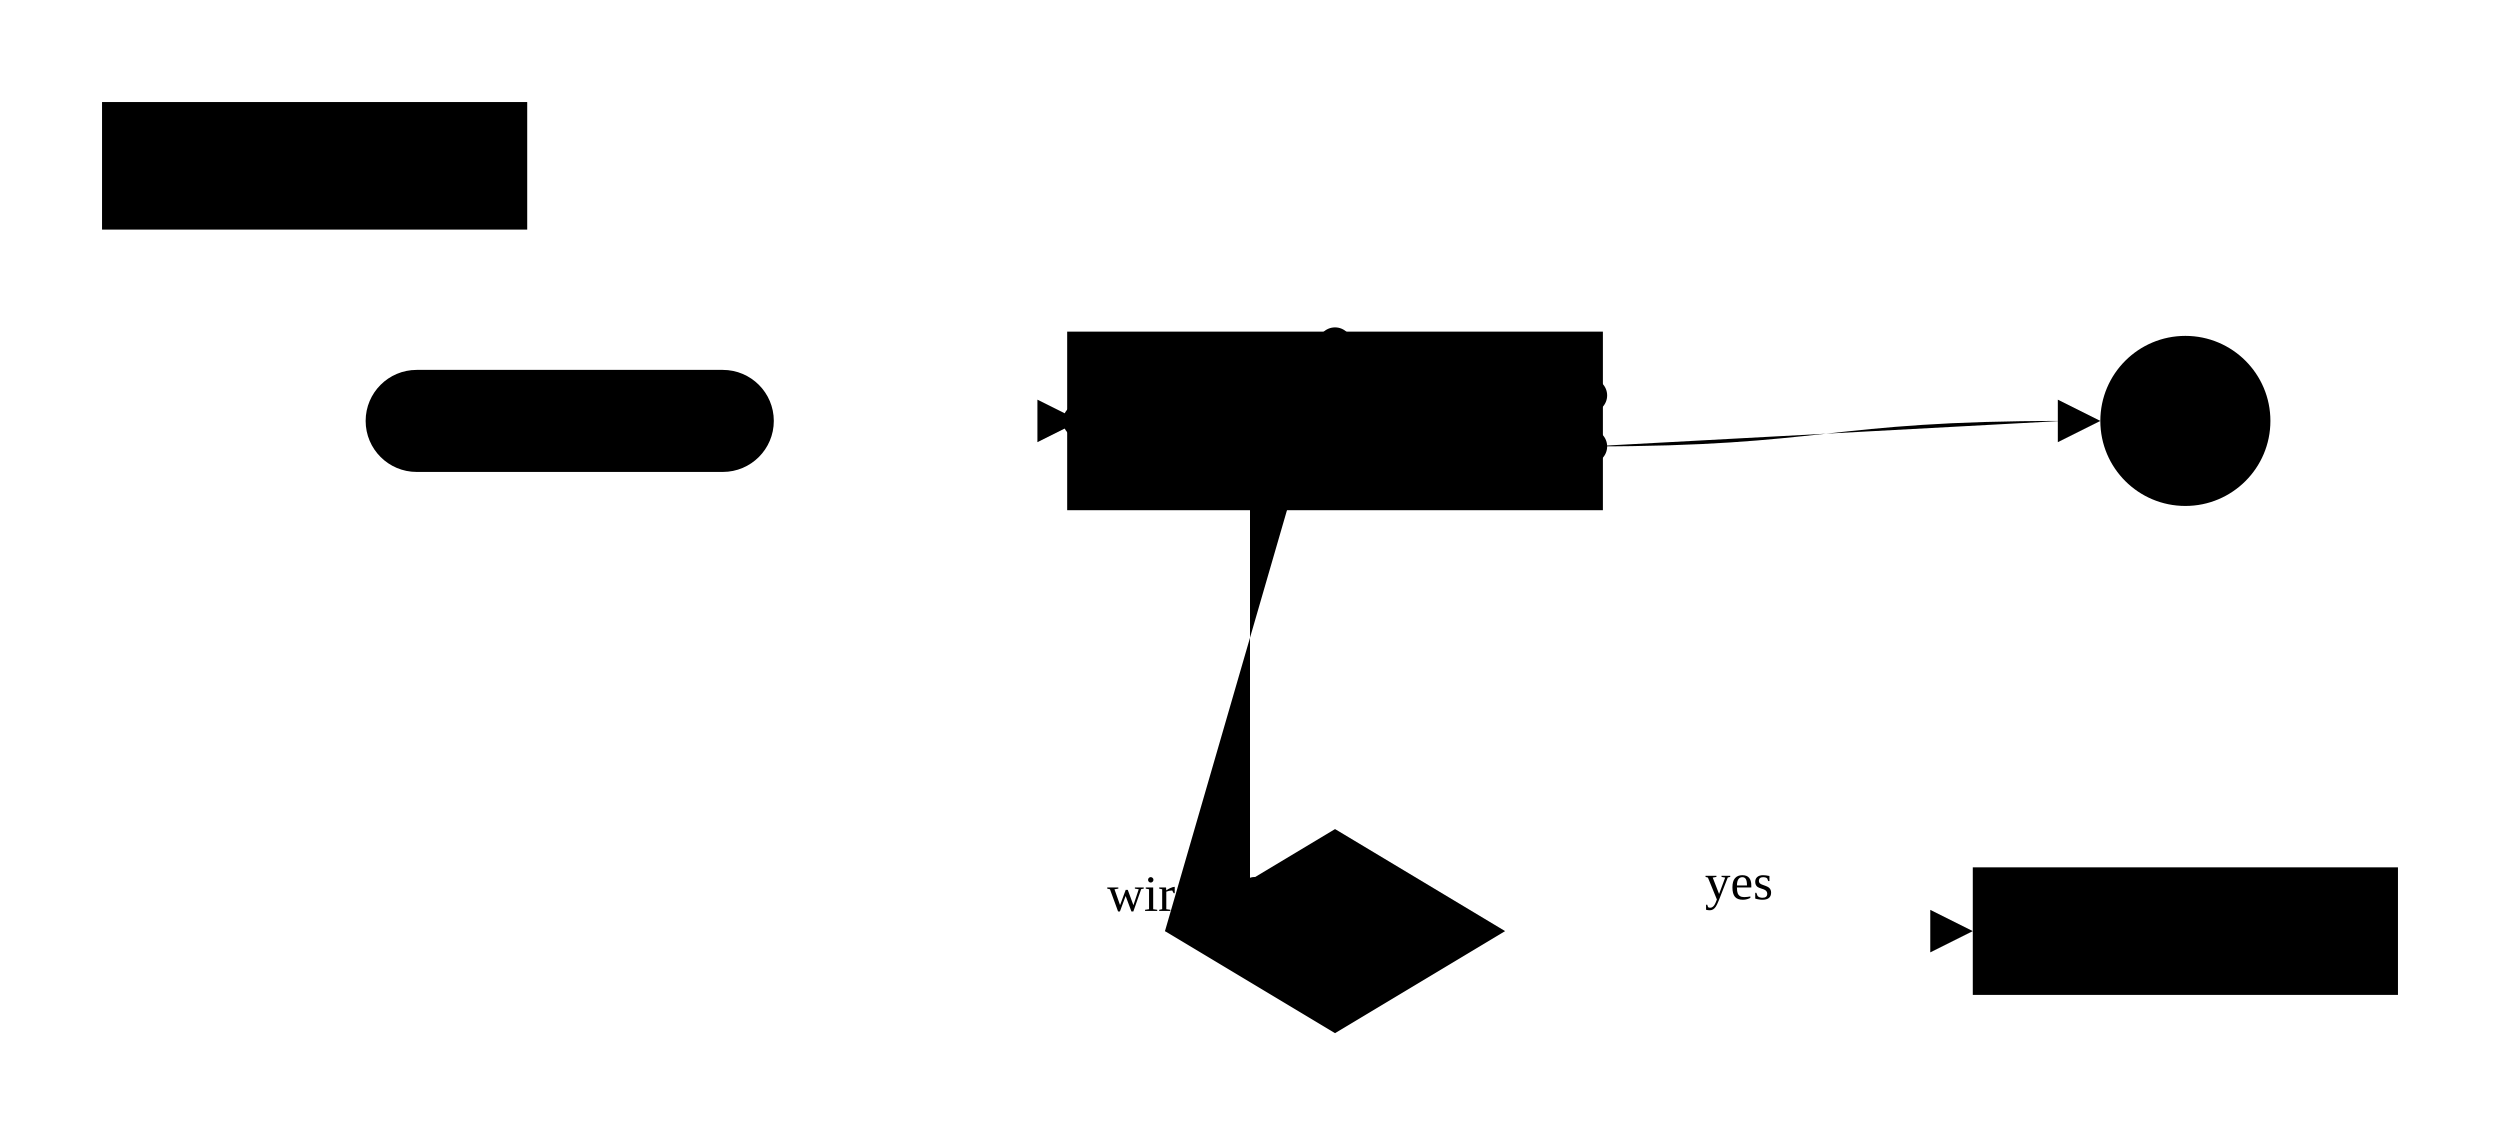
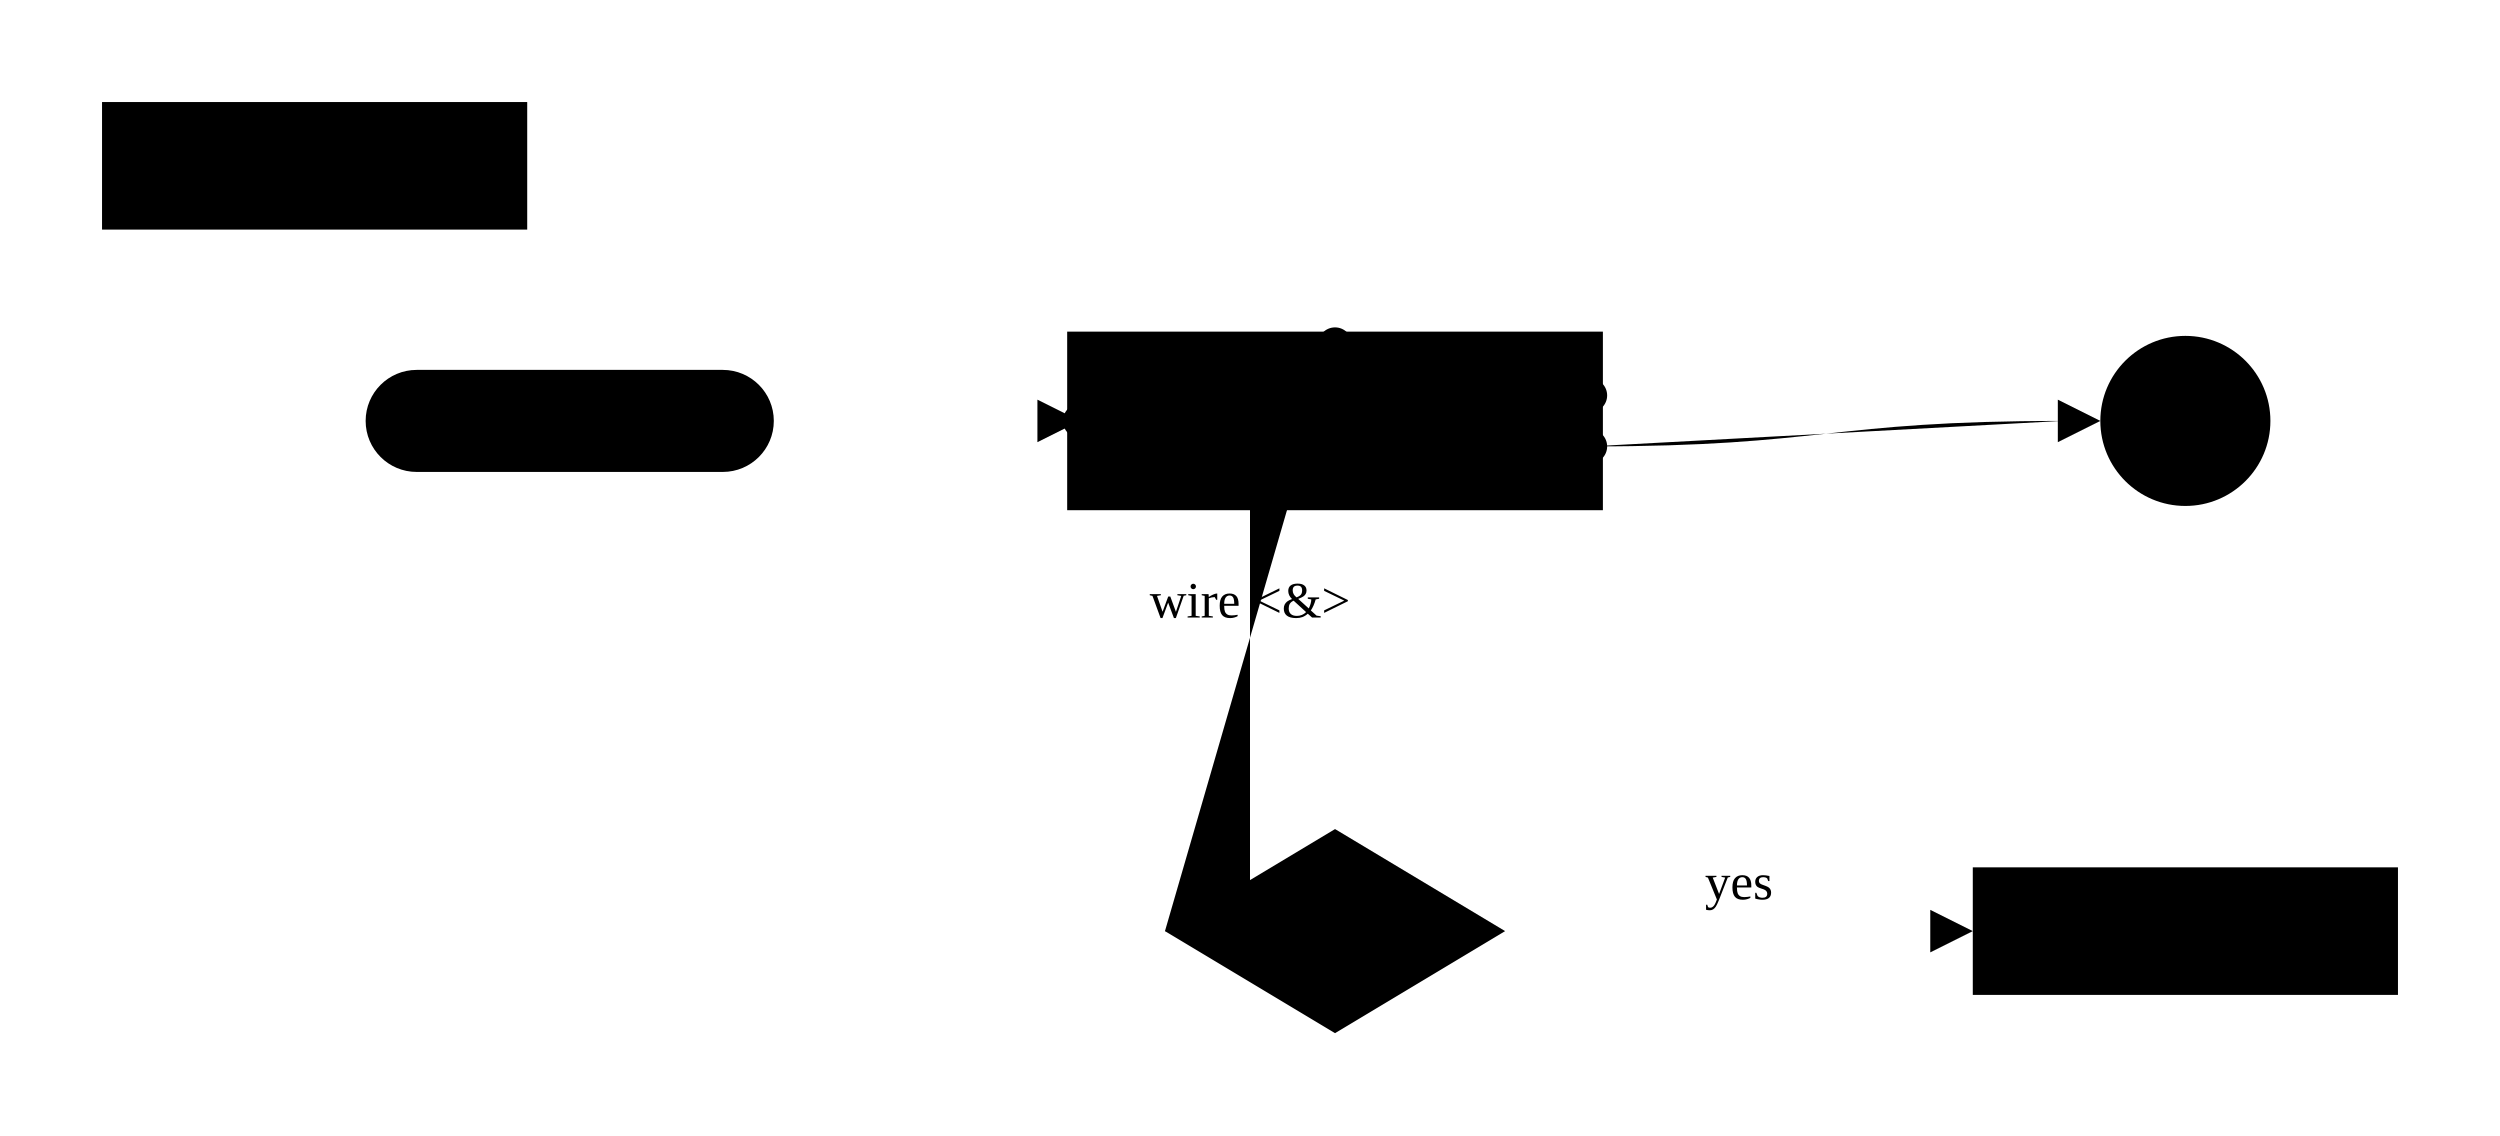
<svg xmlns="http://www.w3.org/2000/svg" viewBox="-74 -39 588 267" class="graphedwright" data-mode="edit" role="img" aria-labelledby="graphedwright-title">
  <defs>
    <marker id="arrow-0" class="arrowhead kind-to" viewBox="0 0 10 10" refX="1" refY="5" markerWidth="10" markerHeight="10" markerUnits="userSpaceOnUse" orient="auto-start-reverse">
      <path d="M 0 0 L 10 5 L 0 10 z" />
    </marker>
    <marker id="arrow-1" class="arrowhead kind-outcome" viewBox="0 0 10 10" refX="1" refY="5" markerWidth="10" markerHeight="10" markerUnits="userSpaceOnUse" orient="auto-start-reverse">
      <path d="M 0 0 L 10 5 L 0 10 z" />
    </marker>
  </defs>
  <g class="containers" />
  <g class="edges">
    <g class="edge kind-to" id="e1" data-kind="to" data-from="s &quot;quoted&quot; &amp; &lt;tagged&gt;" data-to="a label far too long to fit in the box it is drawn in">
      <path d="M 108 60 L 171 60" stroke-width="1.5" marker-end="url(#arrow-0)" />
    </g>
    <g class="edge kind-wire" id="e2" data-kind="wire" data-from="a label far too long to fit in the box it is drawn in" data-to="decide?">
      <path d="M 240 42 H 220 V 180 H 200" stroke-width="1.5" />
-       <text class="label" x="210" y="175.25" text-anchor="middle">wire &lt;&amp;&gt;</text>
+       <text class="label" x="220" y="106.25" text-anchor="middle">wire &lt;&amp;&gt;</text>
    </g>
    <g class="edge kind-outcome" id="e3" data-kind="outcome" data-from="decide?" data-to="leaf">
      <path d="M 280 180 C 330.5 180, 330.5 180, 381 180" stroke-width="7" marker-end="url(#arrow-1)" />
      <text class="label" x="335" y="172.5" text-anchor="middle">yes</text>
    </g>
    <g class="edge kind-outcome" id="e4" data-kind="outcome" data-from="a label far too long to fit in the box it is drawn in" data-to="ö">
      <path d="M 300 66 C 355.5 66, 355.5 60, 411 60" stroke-width="1.67" marker-end="url(#arrow-1)" />
    </g>
  </g>
  <g class="vertices">
    <g class="vertex kind-source" id="s &quot;quoted&quot; &amp; &lt;tagged&gt;" data-kind="source" transform="translate(60 60)">
      <rect class="shape" x="-48" y="-12" width="96" height="24" rx="12" />
      <text class="label" x="0" y="4" text-anchor="middle">s "quoted" …</text>
    </g>
    <g class="vertex kind-node" id="a label far too long to fit in the box it is drawn in" data-kind="node" transform="translate(240 60)" data-p="0.5" data-mode="x=&quot;1&quot; &lt;b&gt;&amp;" data-weird_key_="v">
      <rect class="shape" x="-60" y="-18" width="120" height="36" rx="6" />
      <text class="label" x="0" y="4" text-anchor="middle">a label far too…</text>
      <g class="ports">
        <circle class="port" data-port="in" cx="-60" cy="0" r="4" />
        <circle class="port" data-port="out" cx="60" cy="-6" r="4" />
        <circle class="port" data-port="aux" cx="60" cy="6" r="4" />
        <circle class="port" data-port="top" cx="0" cy="-18" r="4" />
      </g>
    </g>
    <g class="vertex kind-decision" id="decide?" data-kind="decision" transform="translate(240 180)">
      <polygon class="shape" points="0 -24 40 0 0 24 -40 0" />
      <text class="label" x="0" y="4" text-anchor="middle">decide?</text>
    </g>
    <g class="vertex kind-leaf" id="leaf" data-kind="leaf" transform="translate(440 180)">
      <rect class="shape" x="-50" y="-15" width="100" height="30" />
      <text class="label" x="0" y="4" text-anchor="middle">leaf</text>
    </g>
    <g class="vertex kind-round_thing" id="ö" data-kind="round thing" transform="translate(440 60)">
      <ellipse class="shape" cx="0" cy="0" rx="20" ry="20" />
      <text class="label" x="0" y="4" text-anchor="middle">ö</text>
    </g>
    <g class="vertex kind-leaf unplaced" id="free" data-kind="leaf" transform="translate(0 0)">
      <rect class="shape" x="-50" y="-15" width="100" height="30" />
      <text class="label" x="0" y="4" text-anchor="middle">unplaced</text>
    </g>
  </g>
  <g class="overlay">
    <rect class="selection" x="177" y="39" width="126" height="42" />
    <path d="M 280 180 C 330.5 180, 330.5 180, 381 180" class="selection" stroke-width="13" />
  </g>
</svg>
